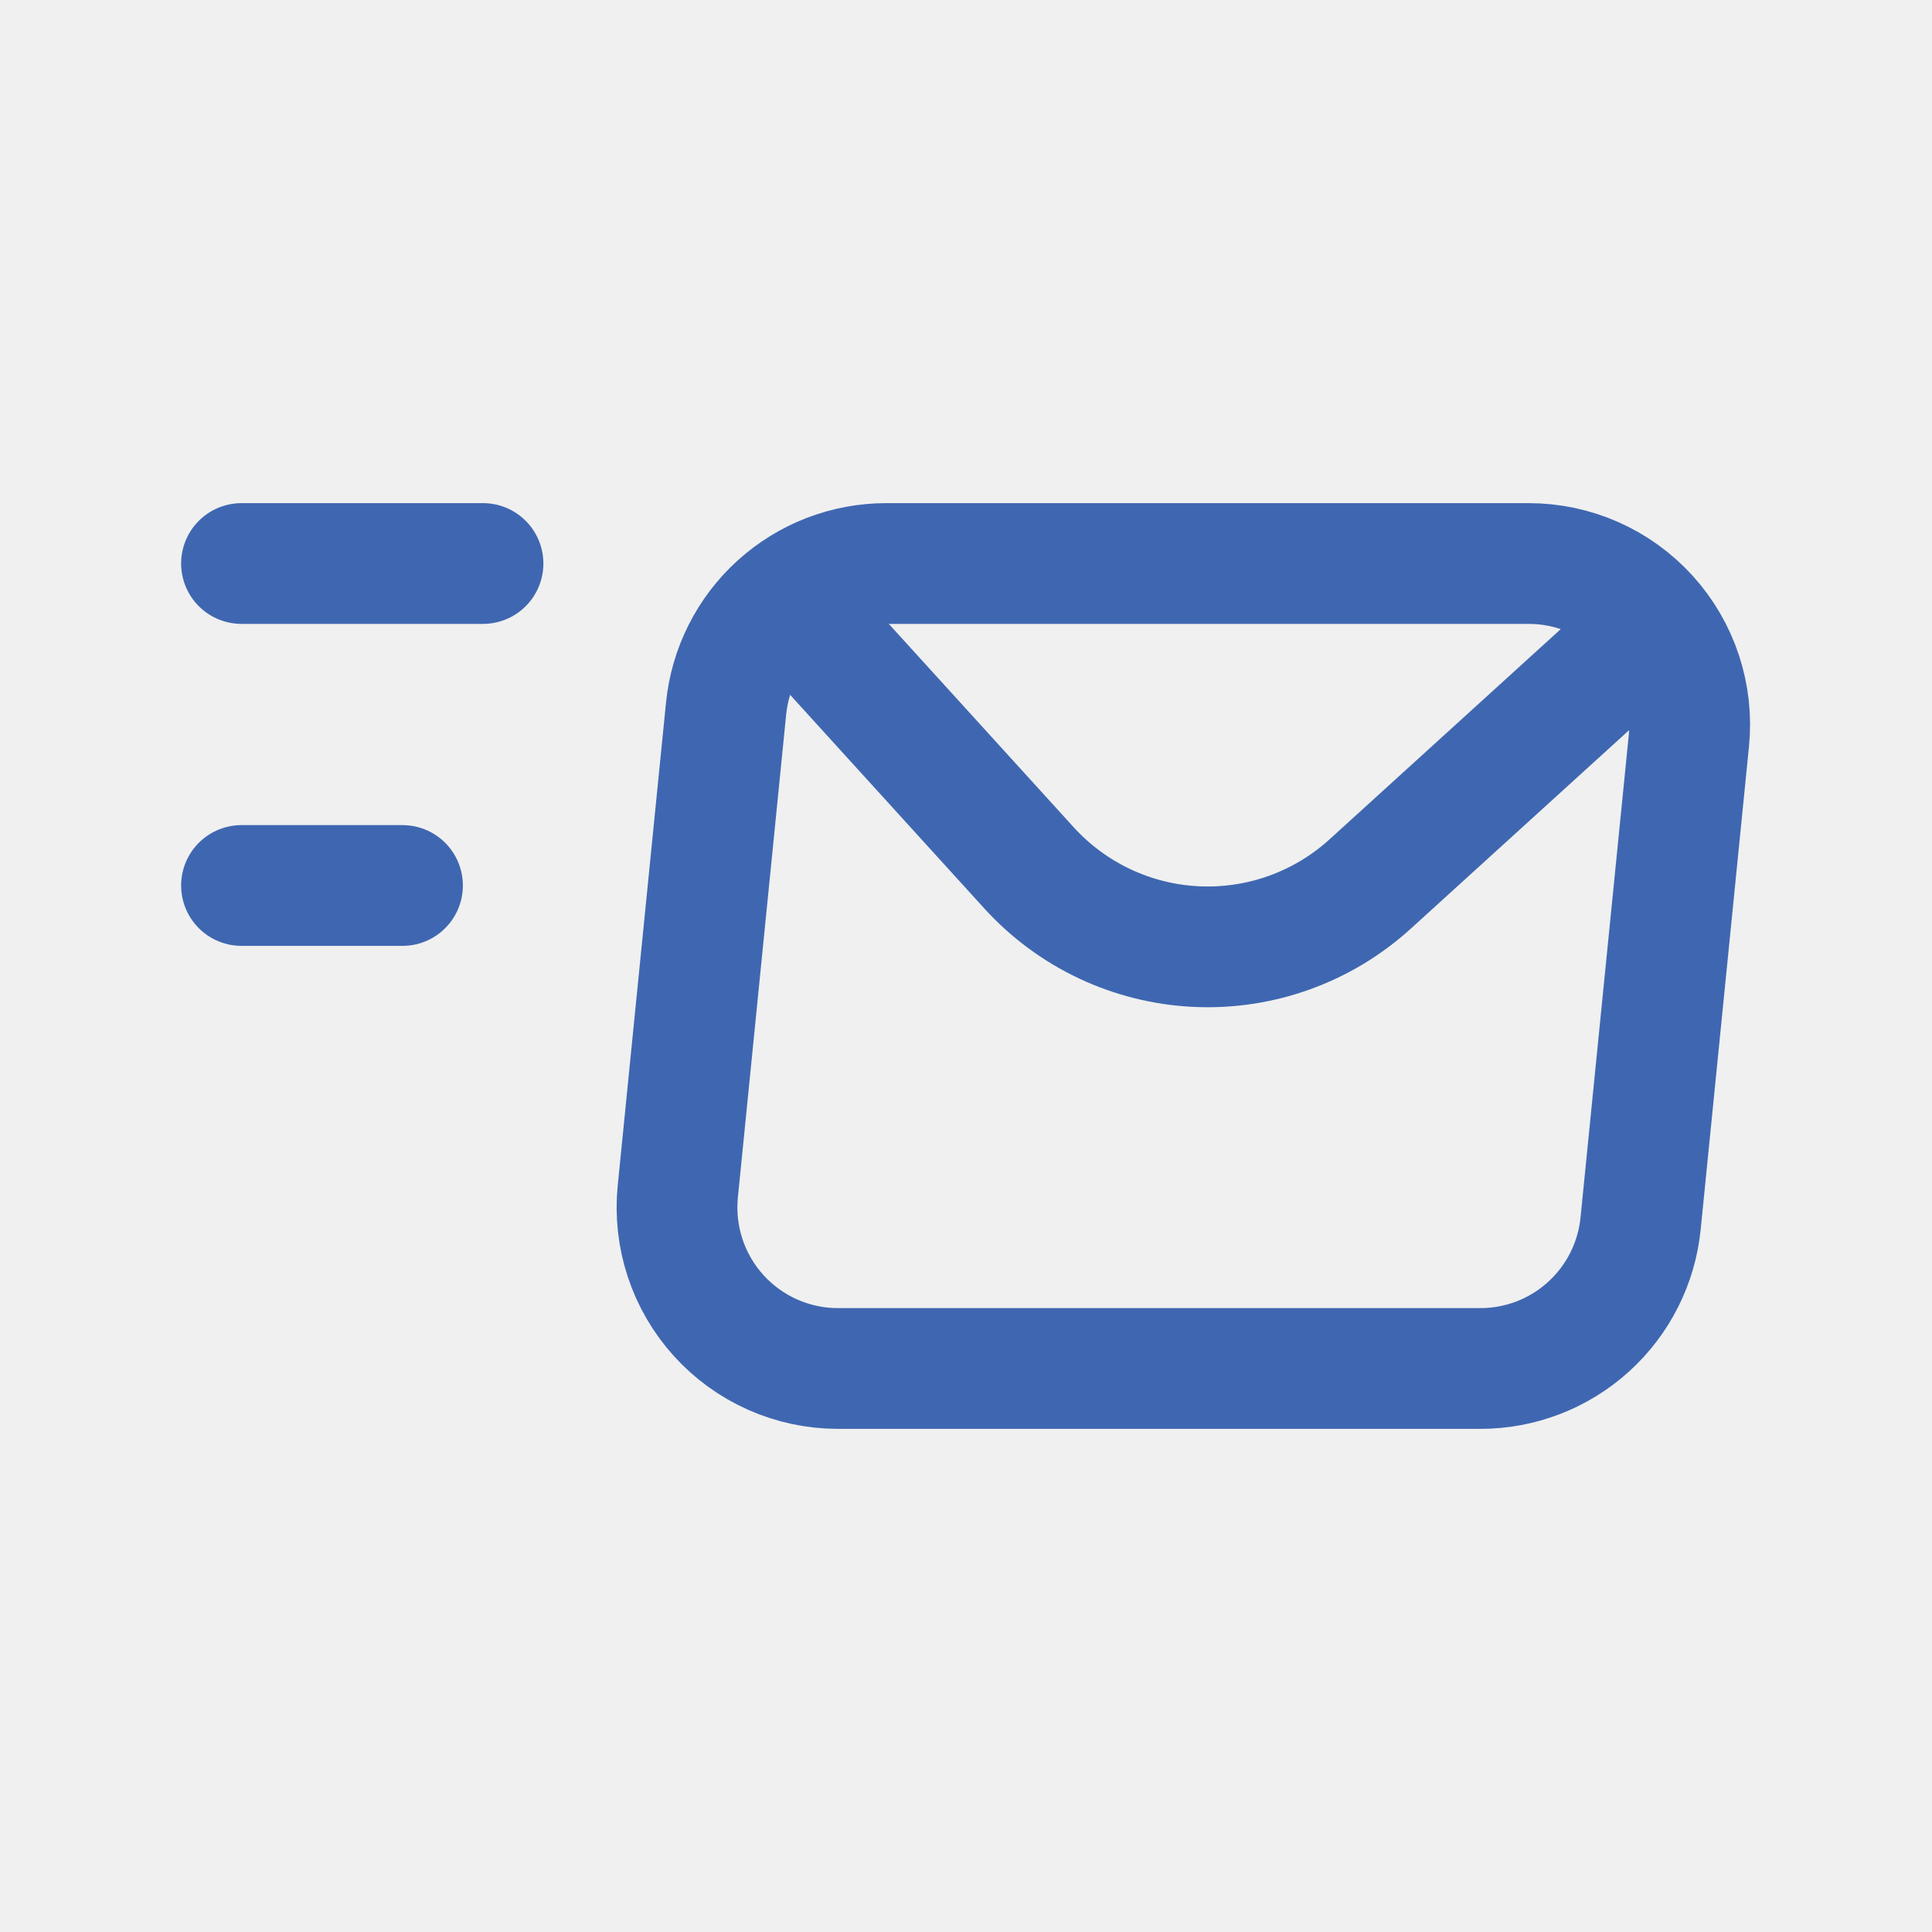
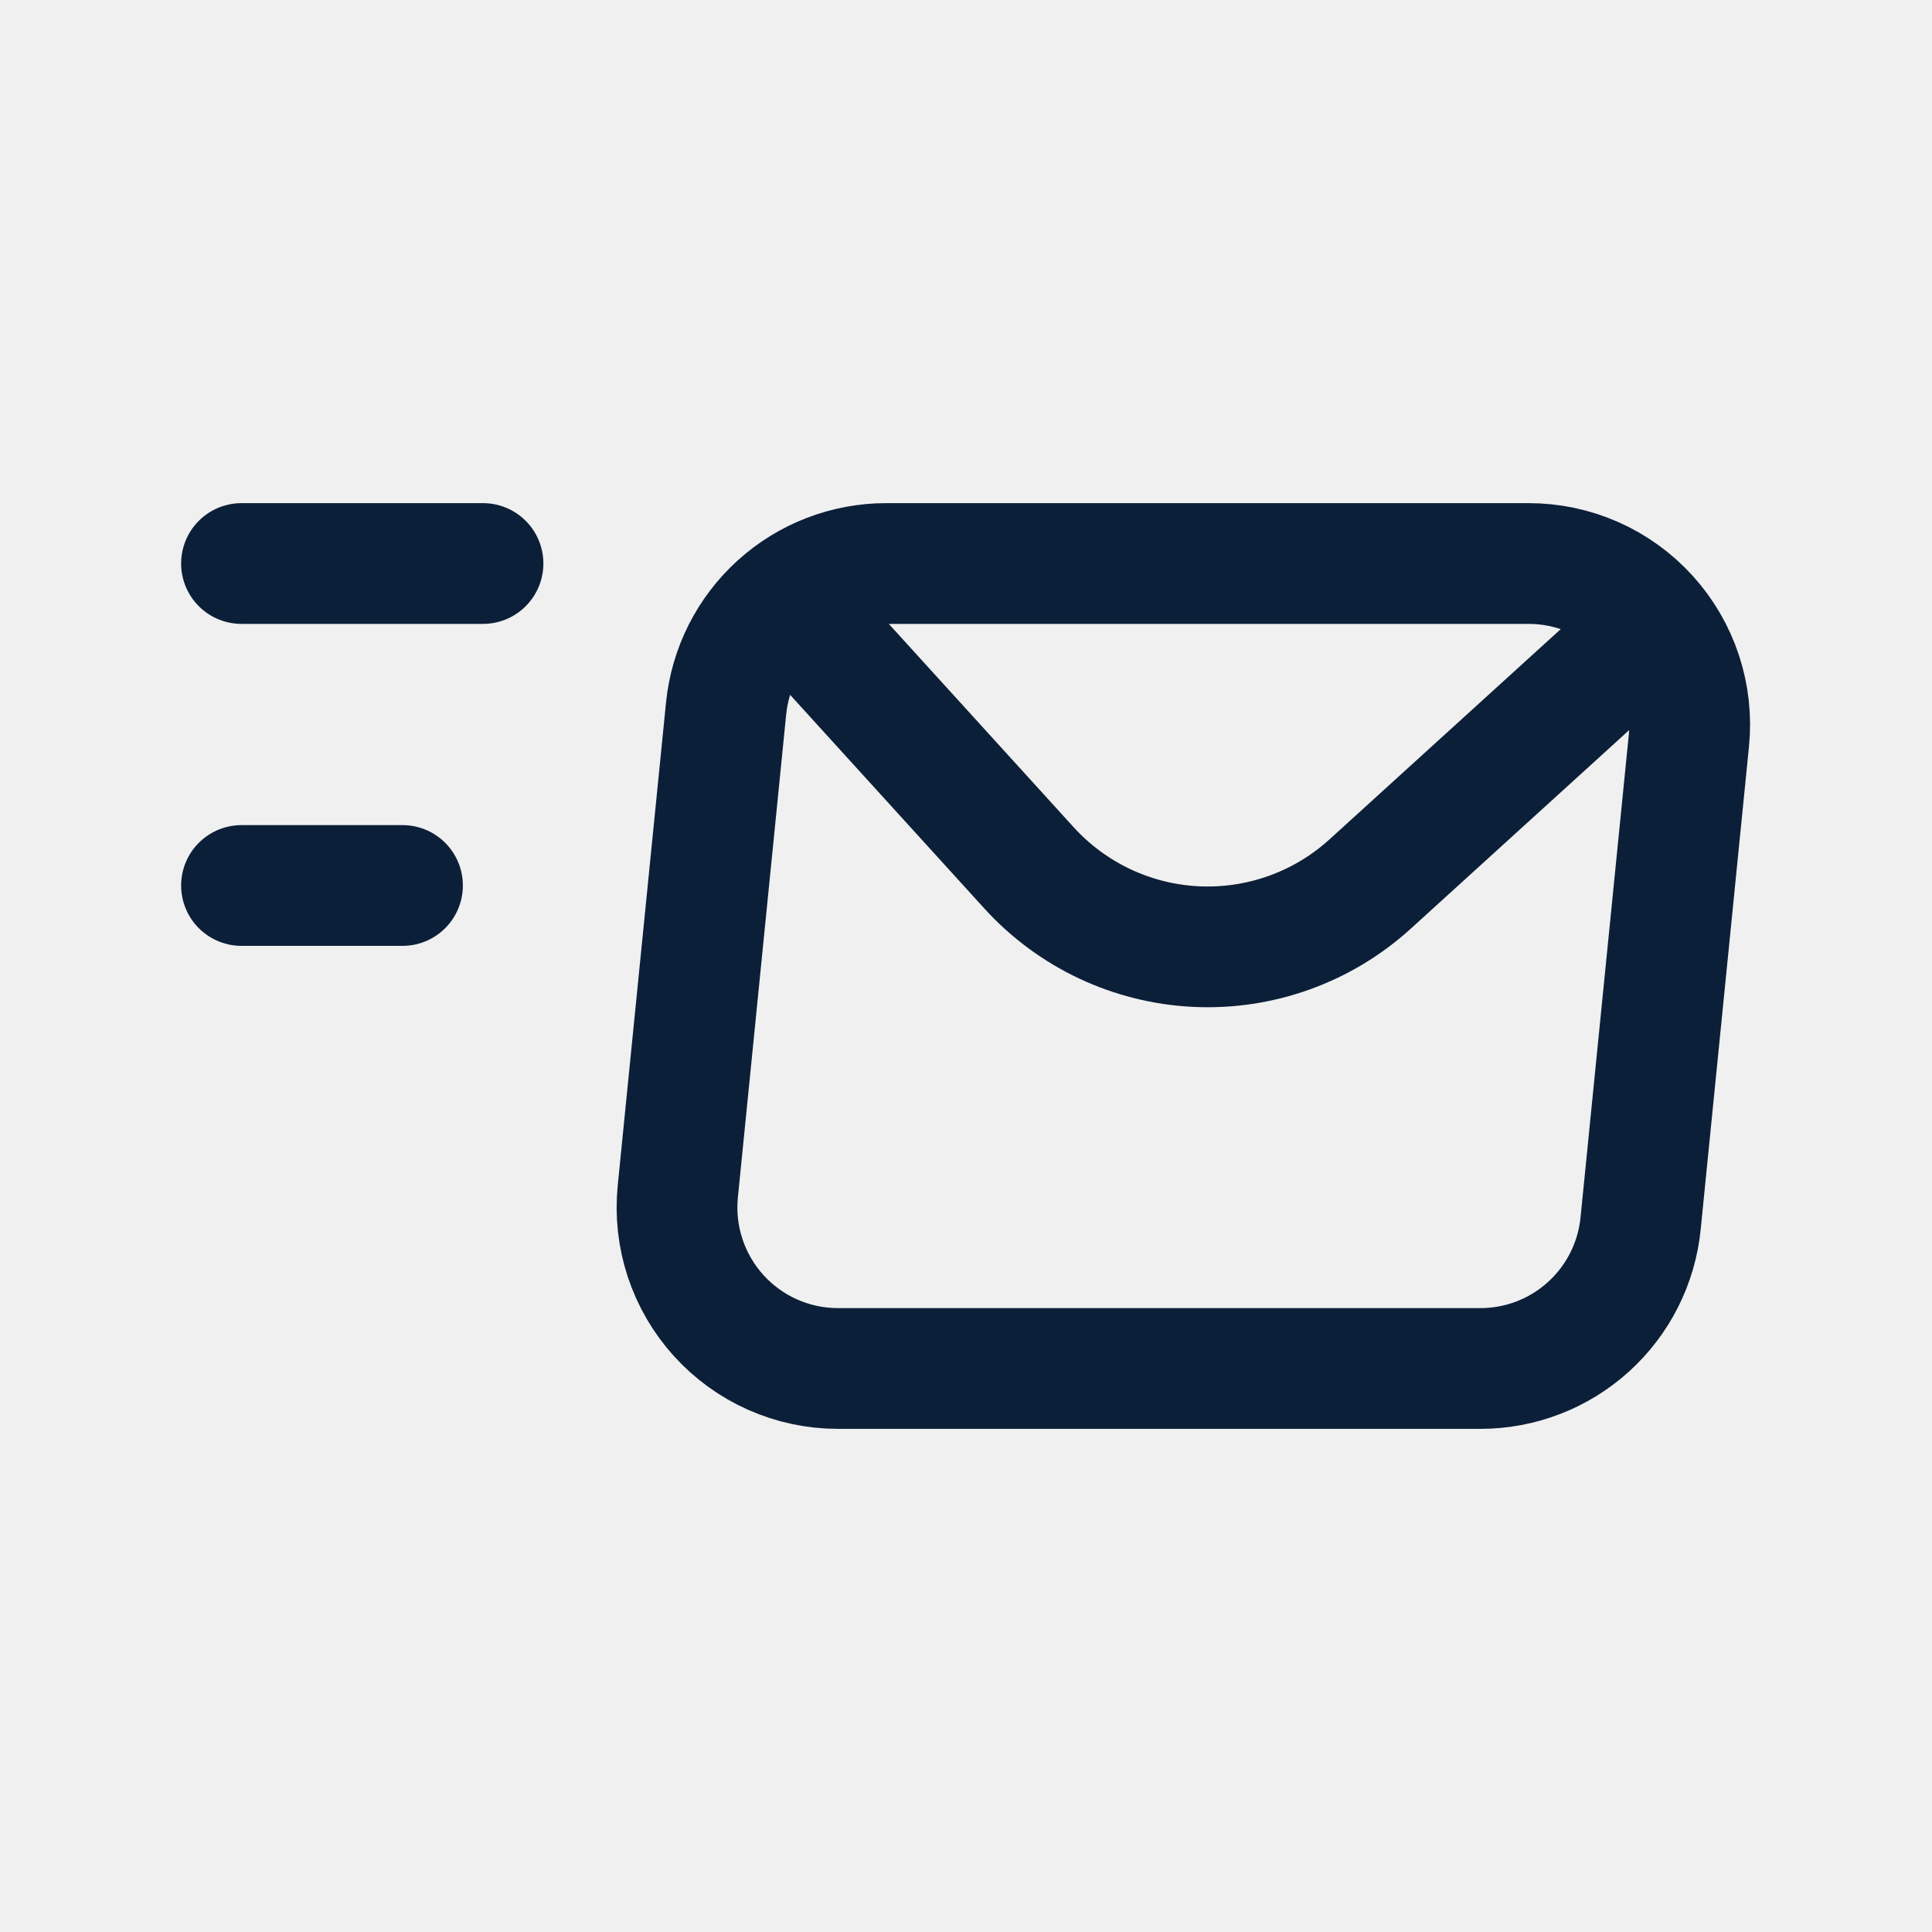
<svg xmlns="http://www.w3.org/2000/svg" width="64" height="64" viewBox="0 0 64 64" fill="none">
  <g clip-path="url(#clip0_21_15414)">
-     <path d="M8 18.667H16" stroke="#3F67B1" stroke-width="4" stroke-linecap="round" stroke-linejoin="round" />
-     <path d="M8 29.333H13.333" stroke="#3F67B1" stroke-width="4" stroke-linecap="round" stroke-linejoin="round" />
-     <path d="M24.053 23.469L22.453 39.469C22.379 40.211 22.461 40.959 22.694 41.667C22.927 42.375 23.306 43.026 23.806 43.579C24.306 44.131 24.916 44.573 25.597 44.875C26.278 45.177 27.015 45.333 27.76 45.333H49.04C50.362 45.333 51.638 44.842 52.618 43.954C53.599 43.067 54.215 41.847 54.347 40.531L55.947 24.531C56.021 23.789 55.939 23.041 55.706 22.333C55.473 21.625 55.094 20.974 54.594 20.421C54.094 19.869 53.484 19.427 52.803 19.125C52.122 18.823 51.385 18.667 50.64 18.667H29.36C28.037 18.667 26.762 19.158 25.781 20.046C24.801 20.933 24.185 22.153 24.053 23.469Z" stroke="#3F67B1" stroke-width="4" stroke-linecap="round" stroke-linejoin="round" />
-     <path d="M26.133 20L34.085 28.747C34.792 29.524 35.645 30.155 36.595 30.603C37.546 31.05 38.575 31.307 39.624 31.357C40.674 31.407 41.723 31.25 42.712 30.894C43.7 30.539 44.609 29.992 45.387 29.285L54.133 21.333" stroke="#3F67B1" stroke-width="4" stroke-linecap="round" stroke-linejoin="round" />
+     <path d="M8 18.667H16" stroke="#0c1f38" stroke-width="4" stroke-linecap="round" stroke-linejoin="round" />
+     <path d="M8 29.333H13.333" stroke="#0c1f38" stroke-width="4" stroke-linecap="round" stroke-linejoin="round" />
+     <path d="M24.053 23.469L22.453 39.469C22.379 40.211 22.461 40.959 22.694 41.667C22.927 42.375 23.306 43.026 23.806 43.579C24.306 44.131 24.916 44.573 25.597 44.875C26.278 45.177 27.015 45.333 27.76 45.333H49.04C50.362 45.333 51.638 44.842 52.618 43.954C53.599 43.067 54.215 41.847 54.347 40.531L55.947 24.531C56.021 23.789 55.939 23.041 55.706 22.333C55.473 21.625 55.094 20.974 54.594 20.421C54.094 19.869 53.484 19.427 52.803 19.125C52.122 18.823 51.385 18.667 50.64 18.667H29.36C28.037 18.667 26.762 19.158 25.781 20.046C24.801 20.933 24.185 22.153 24.053 23.469Z" stroke="#0c1f38" stroke-width="4" stroke-linecap="round" stroke-linejoin="round" />
+     <path d="M26.133 20L34.085 28.747C34.792 29.524 35.645 30.155 36.595 30.603C37.546 31.05 38.575 31.307 39.624 31.357C40.674 31.407 41.723 31.25 42.712 30.894C43.7 30.539 44.609 29.992 45.387 29.285L54.133 21.333" stroke="#0c1f38" stroke-width="4" stroke-linecap="round" stroke-linejoin="round" />
  </g>
  <defs>
    <clipPath id="clip0_21_15414">
      <rect width="64" height="64" fill="white" />
    </clipPath>
  </defs>
</svg>
